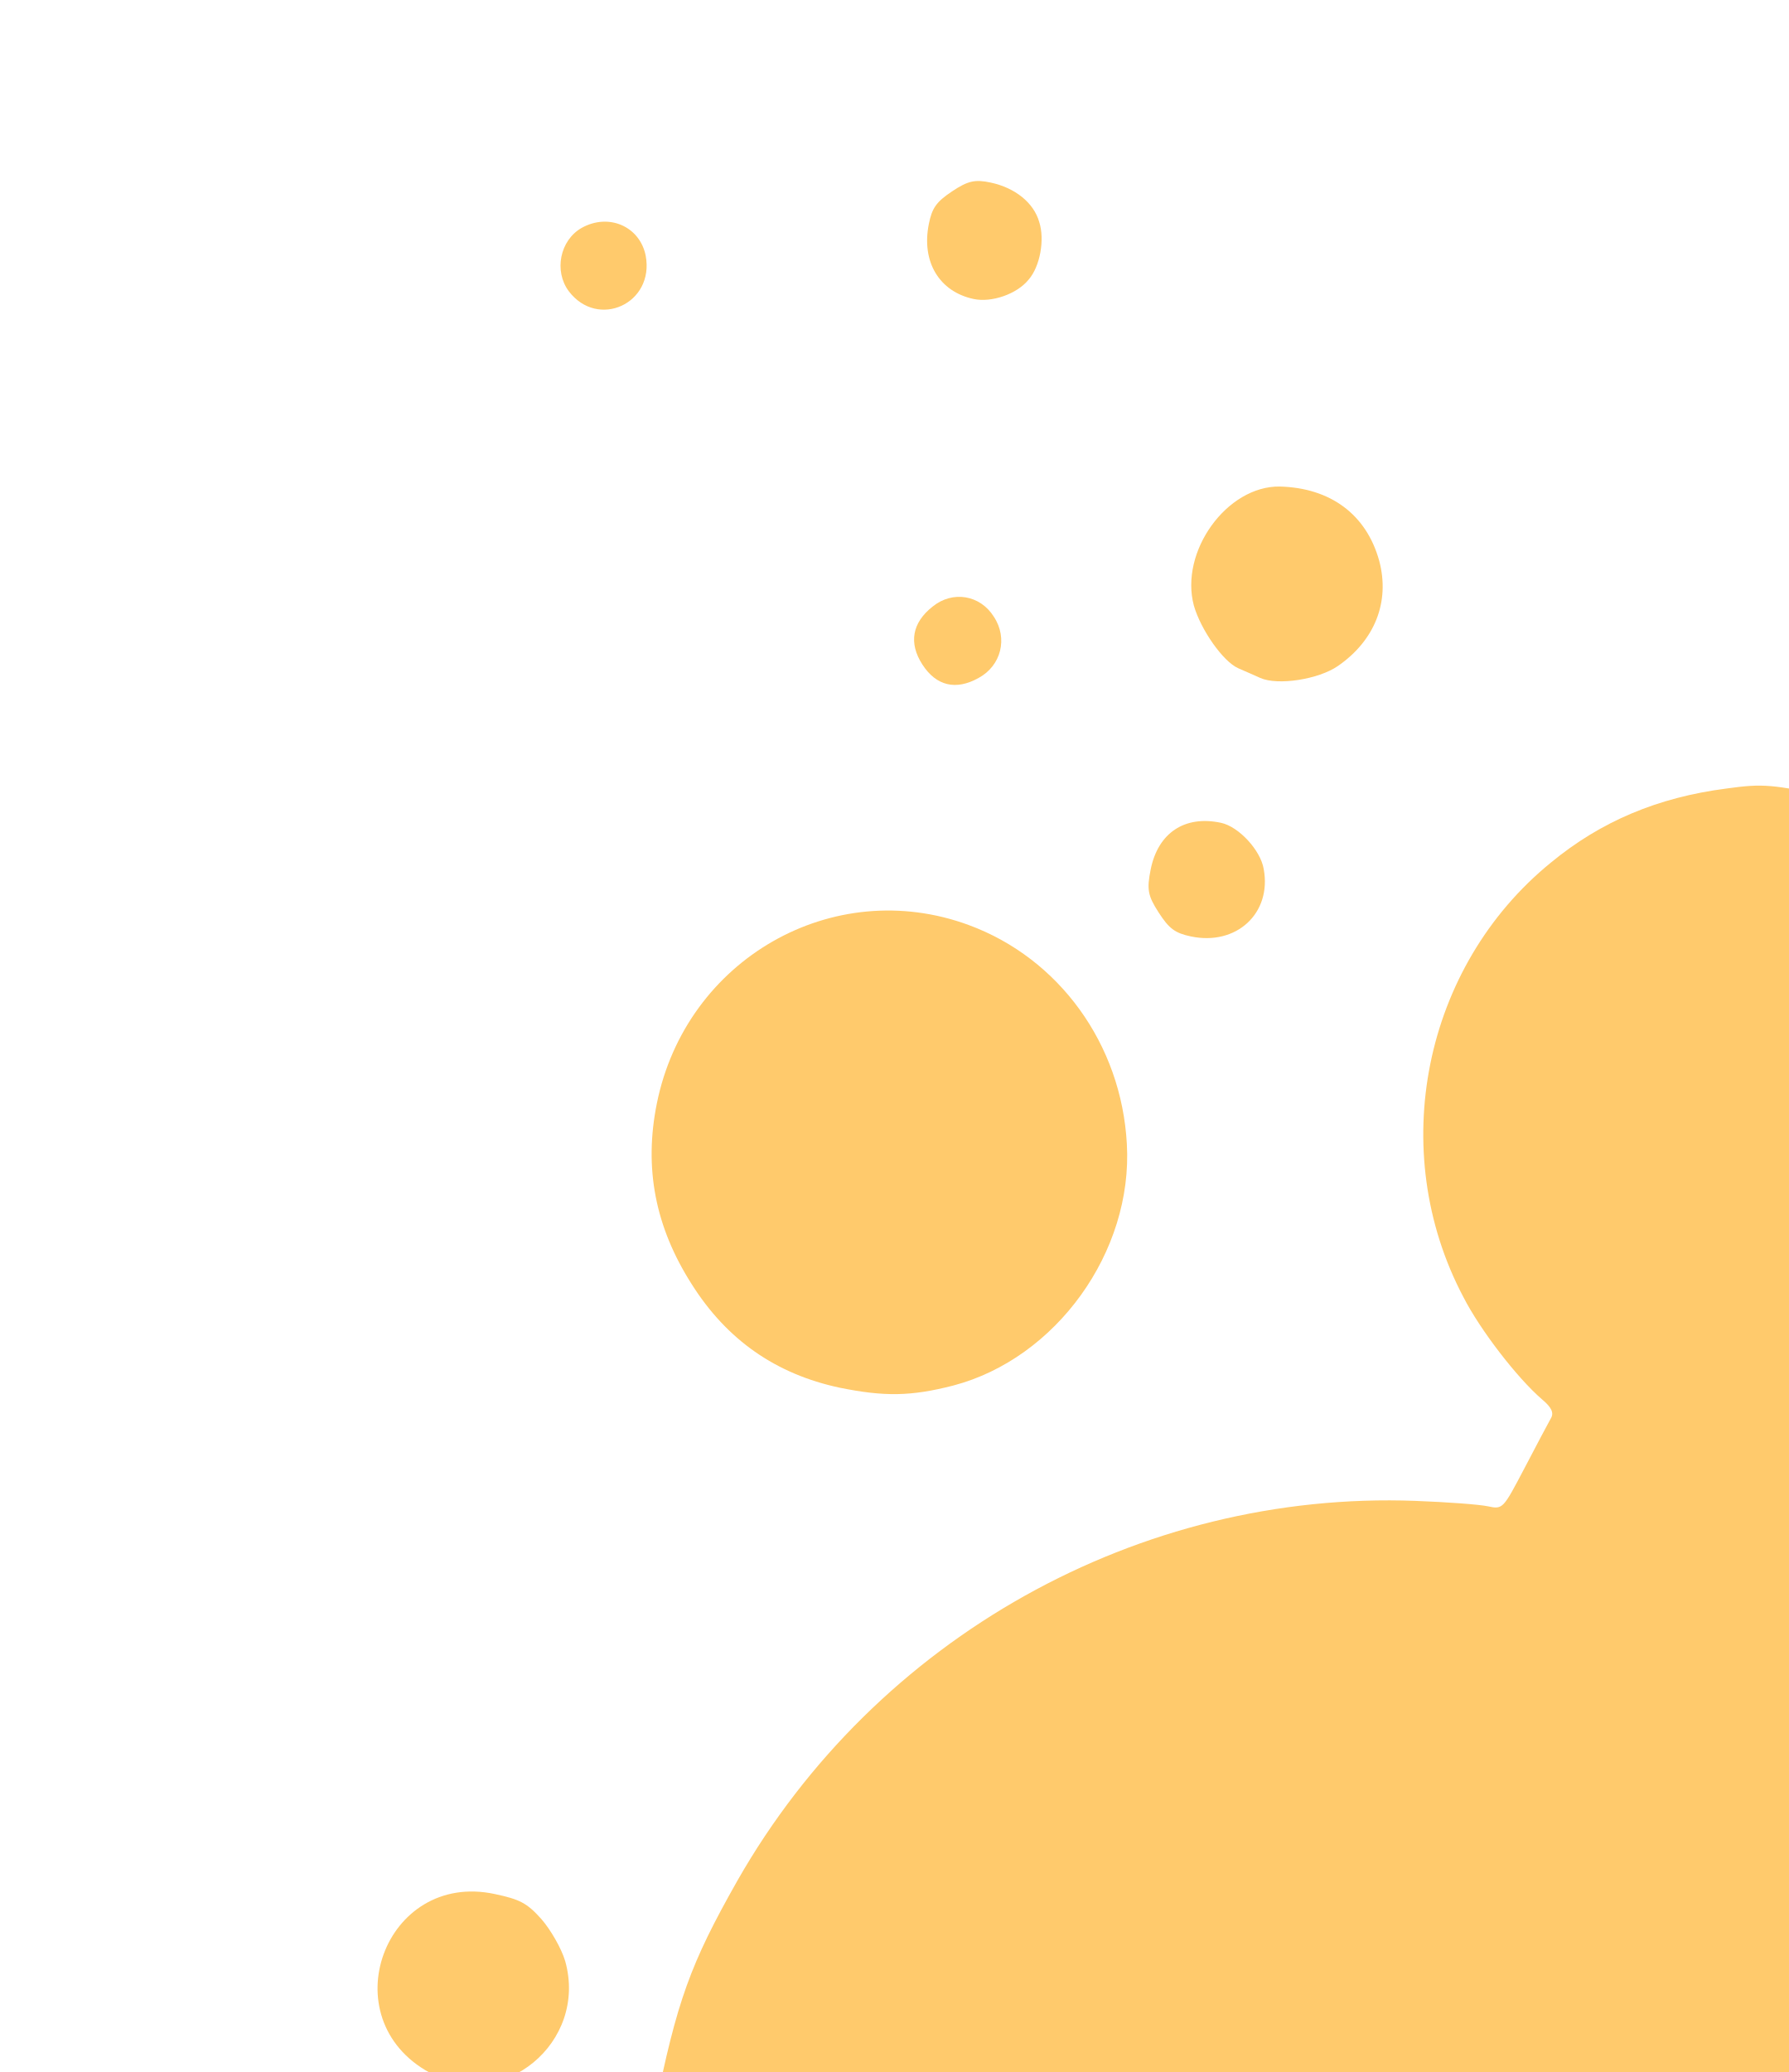
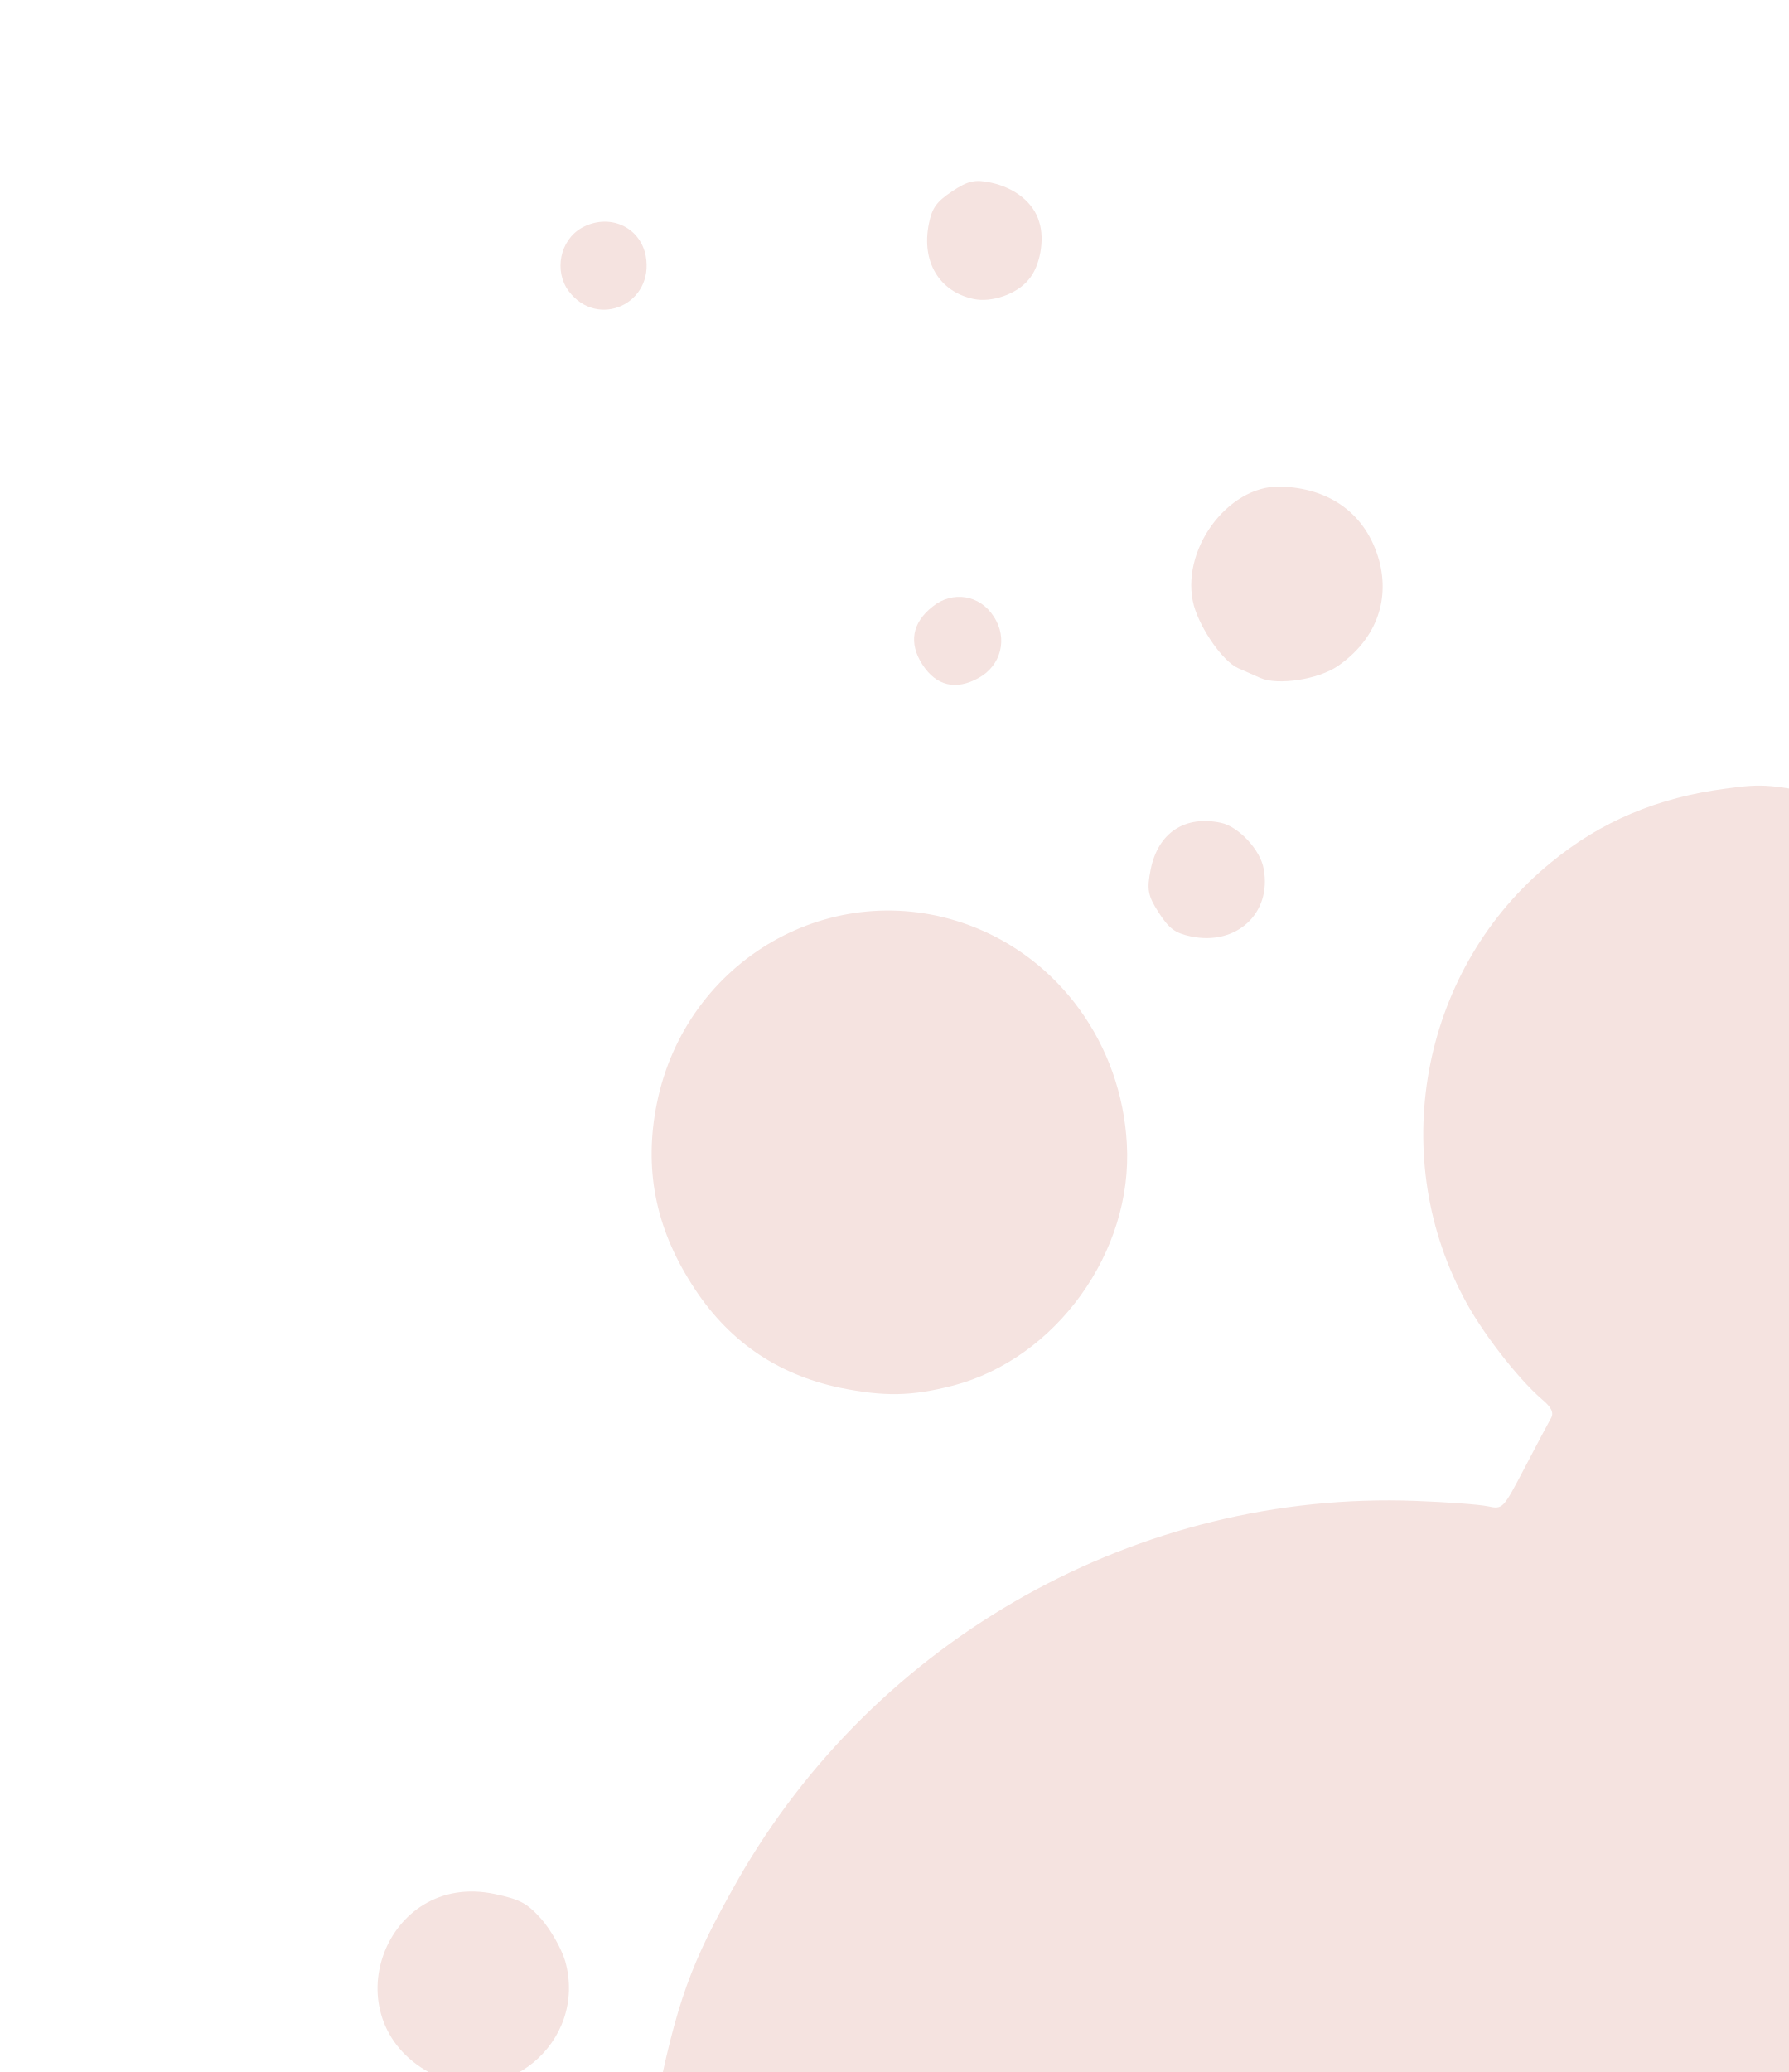
<svg xmlns="http://www.w3.org/2000/svg" width="272" height="315" viewBox="0 0 272 315" fill="none">
-   <path d="M392.183 271.289C393.821 245.39 384.858 220.954 367.145 202.867C355.807 191.315 341.769 183.523 324.531 179.004L320.265 177.94L320.543 173.967C320.861 167.948 319.004 158.269 316.213 151.739C311.751 141.275 303.912 132.373 294.036 126.535C289.305 123.698 287.631 123.112 278.68 121.201C269.515 119.243 268.125 119.098 262.515 119.878C252.086 121.226 243.437 124.857 235.82 131.143C216.427 146.935 210.778 174.945 222.505 197.156C225.074 202.193 230.7 209.482 234.453 212.718C235.924 213.945 236.349 214.797 235.8 215.669C235.453 216.279 233.643 219.697 231.819 223.188C228.547 229.413 228.532 229.486 226.241 228.996C224.952 228.721 220.022 228.353 215.277 228.176C173.251 226.579 133.18 248.987 112.144 285.884C104.954 298.576 102.932 304.154 99.534 321.004C96.12 337.927 95.742 344.617 97.445 359.133C98.419 367.634 102.383 382.785 105.456 390.137C116.773 416.977 136.635 438.111 162.518 450.867C181.609 460.271 204.355 464.141 225.4 461.636C229.215 461.233 232.429 460.855 232.643 460.901C232.787 460.931 232.488 463.15 231.929 465.922C228.117 485.194 237.994 504.727 255.745 512.627C268.561 518.332 281.929 517.231 293.826 509.348C303.722 502.865 309.401 494.339 311.597 482.71C315.132 464.444 306.522 446.399 290.195 437.738L286.077 435.565L292.144 429.557C303.052 418.8 311.59 406.092 318.121 390.748C321.487 382.946 325.929 363.884 326.814 353.573L327.271 348.345L333.301 346.59C355.01 340.423 375.046 322.181 385.084 299.446C388.116 292.561 391.745 278.271 392.183 271.289Z" fill="#FFCA6C" />
-   <path d="M209.722 85.257C207.781 78.225 202.328 74.171 194.606 73.966C186.568 73.846 179.323 83.858 181.545 92.09C182.6 95.738 185.957 100.562 188.288 101.592C189.245 102.025 190.761 102.653 191.647 103.071C194.321 104.25 200.487 103.286 203.435 101.254C209.072 97.362 211.381 91.467 209.722 85.257Z" fill="#FFCA6C" />
-   <path d="M192.157 132.104C191.684 129.265 188.378 125.669 185.659 125.088C180.148 123.91 176.093 126.619 174.976 132.16C174.358 135.222 174.539 136.174 176.188 138.732C177.781 141.201 178.694 141.853 181.056 142.357C187.998 143.84 193.412 138.836 192.157 132.104Z" fill="#FFCA6C" />
-   <path d="M171.347 173.905C170.523 158.746 161.061 145.698 147.303 140.629C126.665 133.026 104.303 145.817 99.877 167.764C97.906 177.534 99.608 186.491 105.166 195.208C110.539 203.733 118.006 208.902 127.668 210.966C134.481 212.346 138.522 212.296 144.979 210.633C160.59 206.515 172.295 190.306 171.347 173.905Z" fill="#FFCA6C" />
-   <path d="M151.122 93.758C149.033 90.421 144.838 89.753 141.802 92.223C138.694 94.677 138.148 97.755 140.252 101.018C142.356 104.282 145.347 104.997 148.796 103.072C152.23 101.219 153.297 97.036 151.122 93.758Z" fill="#FFCA6C" />
-   <path d="M158.022 33.743C157.192 30.828 154.366 28.551 150.645 27.756C148.283 27.252 147.193 27.475 144.777 29.089C142.361 30.702 141.726 31.631 141.241 34.037C140.079 39.797 142.821 44.338 148.046 45.454C150.765 46.035 154.612 44.727 156.401 42.523C158.145 40.538 158.897 36.44 158.022 33.743Z" fill="#FFCA6C" />
-   <path d="M85.943 298.14C85.365 296.191 83.704 293.326 82.308 291.735C80.114 289.289 79.027 288.753 75.234 287.943C58.488 284.365 50.219 306.859 65.351 315.111C76.438 321.206 89.418 310.518 85.943 298.14Z" fill="#FFCA6C" />
-   <path d="M98.184 38.867C97.29 34.417 92.557 32.341 88.433 34.654C85.142 36.537 84.201 41.203 86.492 44.279C90.918 50.092 99.55 46.156 98.184 38.867Z" fill="#FFCA6C" />
+   <path d="M392.183 271.289C393.821 245.39 384.858 220.954 367.145 202.867C355.807 191.315 341.769 183.523 324.531 179.004L320.265 177.94L320.543 173.967C320.861 167.948 319.004 158.269 316.213 151.739C311.751 141.275 303.912 132.373 294.036 126.535C289.305 123.698 287.631 123.112 278.68 121.201C269.515 119.243 268.125 119.098 262.515 119.878C252.086 121.226 243.437 124.857 235.82 131.143C216.427 146.935 210.778 174.945 222.505 197.156C225.074 202.193 230.7 209.482 234.453 212.718C235.924 213.945 236.349 214.797 235.8 215.669C235.453 216.279 233.643 219.697 231.819 223.188C228.547 229.413 228.532 229.486 226.241 228.996C224.952 228.721 220.022 228.353 215.277 228.176C173.251 226.579 133.18 248.987 112.144 285.884C104.954 298.576 102.932 304.154 99.534 321.004C96.12 337.927 95.742 344.617 97.445 359.133C98.419 367.634 102.383 382.785 105.456 390.137C116.773 416.977 136.635 438.111 162.518 450.867C181.609 460.271 204.355 464.141 225.4 461.636C229.215 461.233 232.429 460.855 232.643 460.901C232.787 460.931 232.488 463.15 231.929 465.922C228.117 485.194 237.994 504.727 255.745 512.627C268.561 518.332 281.929 517.231 293.826 509.348C303.722 502.865 309.401 494.339 311.597 482.71C315.132 464.444 306.522 446.399 290.195 437.738L286.077 435.565L292.144 429.557C303.052 418.8 311.59 406.092 318.121 390.748C321.487 382.946 325.929 363.884 326.814 353.573L327.271 348.345L333.301 346.59C355.01 340.423 375.046 322.181 385.084 299.446C388.116 292.561 391.745 278.271 392.183 271.289Z" fill="#F5E3E0" />
+   <path d="M209.722 85.257C207.781 78.225 202.328 74.171 194.606 73.966C186.568 73.846 179.323 83.858 181.545 92.09C182.6 95.738 185.957 100.562 188.288 101.592C189.245 102.025 190.761 102.653 191.647 103.071C194.321 104.25 200.487 103.286 203.435 101.254C209.072 97.362 211.381 91.467 209.722 85.257Z" fill="#F5E3E0" />
+   <path d="M192.157 132.104C191.684 129.265 188.378 125.669 185.659 125.088C180.148 123.91 176.093 126.619 174.976 132.16C174.358 135.222 174.539 136.174 176.188 138.732C177.781 141.201 178.694 141.853 181.056 142.357C187.998 143.84 193.412 138.836 192.157 132.104Z" fill="#F5E3E0" />
+   <path d="M171.347 173.905C170.523 158.746 161.061 145.698 147.303 140.629C126.665 133.026 104.303 145.817 99.877 167.764C97.906 177.534 99.608 186.491 105.166 195.208C110.539 203.733 118.006 208.902 127.668 210.966C134.481 212.346 138.522 212.296 144.979 210.633C160.59 206.515 172.295 190.306 171.347 173.905Z" fill="#F5E3E0" />
+   <path d="M151.122 93.758C149.033 90.421 144.838 89.753 141.802 92.223C138.694 94.677 138.148 97.755 140.252 101.018C142.356 104.282 145.347 104.997 148.796 103.072C152.23 101.219 153.297 97.036 151.122 93.758Z" fill="#F5E3E0" />
+   <path d="M158.022 33.743C157.192 30.828 154.366 28.551 150.645 27.756C148.283 27.252 147.193 27.475 144.777 29.089C142.361 30.702 141.726 31.631 141.241 34.037C140.079 39.797 142.821 44.338 148.046 45.454C150.765 46.035 154.612 44.727 156.401 42.523C158.145 40.538 158.897 36.44 158.022 33.743Z" fill="#F5E3E0" />
+   <path d="M85.943 298.14C85.365 296.191 83.704 293.326 82.308 291.735C80.114 289.289 79.027 288.753 75.234 287.943C58.488 284.365 50.219 306.859 65.351 315.111C76.438 321.206 89.418 310.518 85.943 298.14Z" fill="#F5E3E0" />
+   <path d="M98.184 38.867C97.29 34.417 92.557 32.341 88.433 34.654C85.142 36.537 84.201 41.203 86.492 44.279C90.918 50.092 99.55 46.156 98.184 38.867Z" fill="#F5E3E0" />
</svg>
